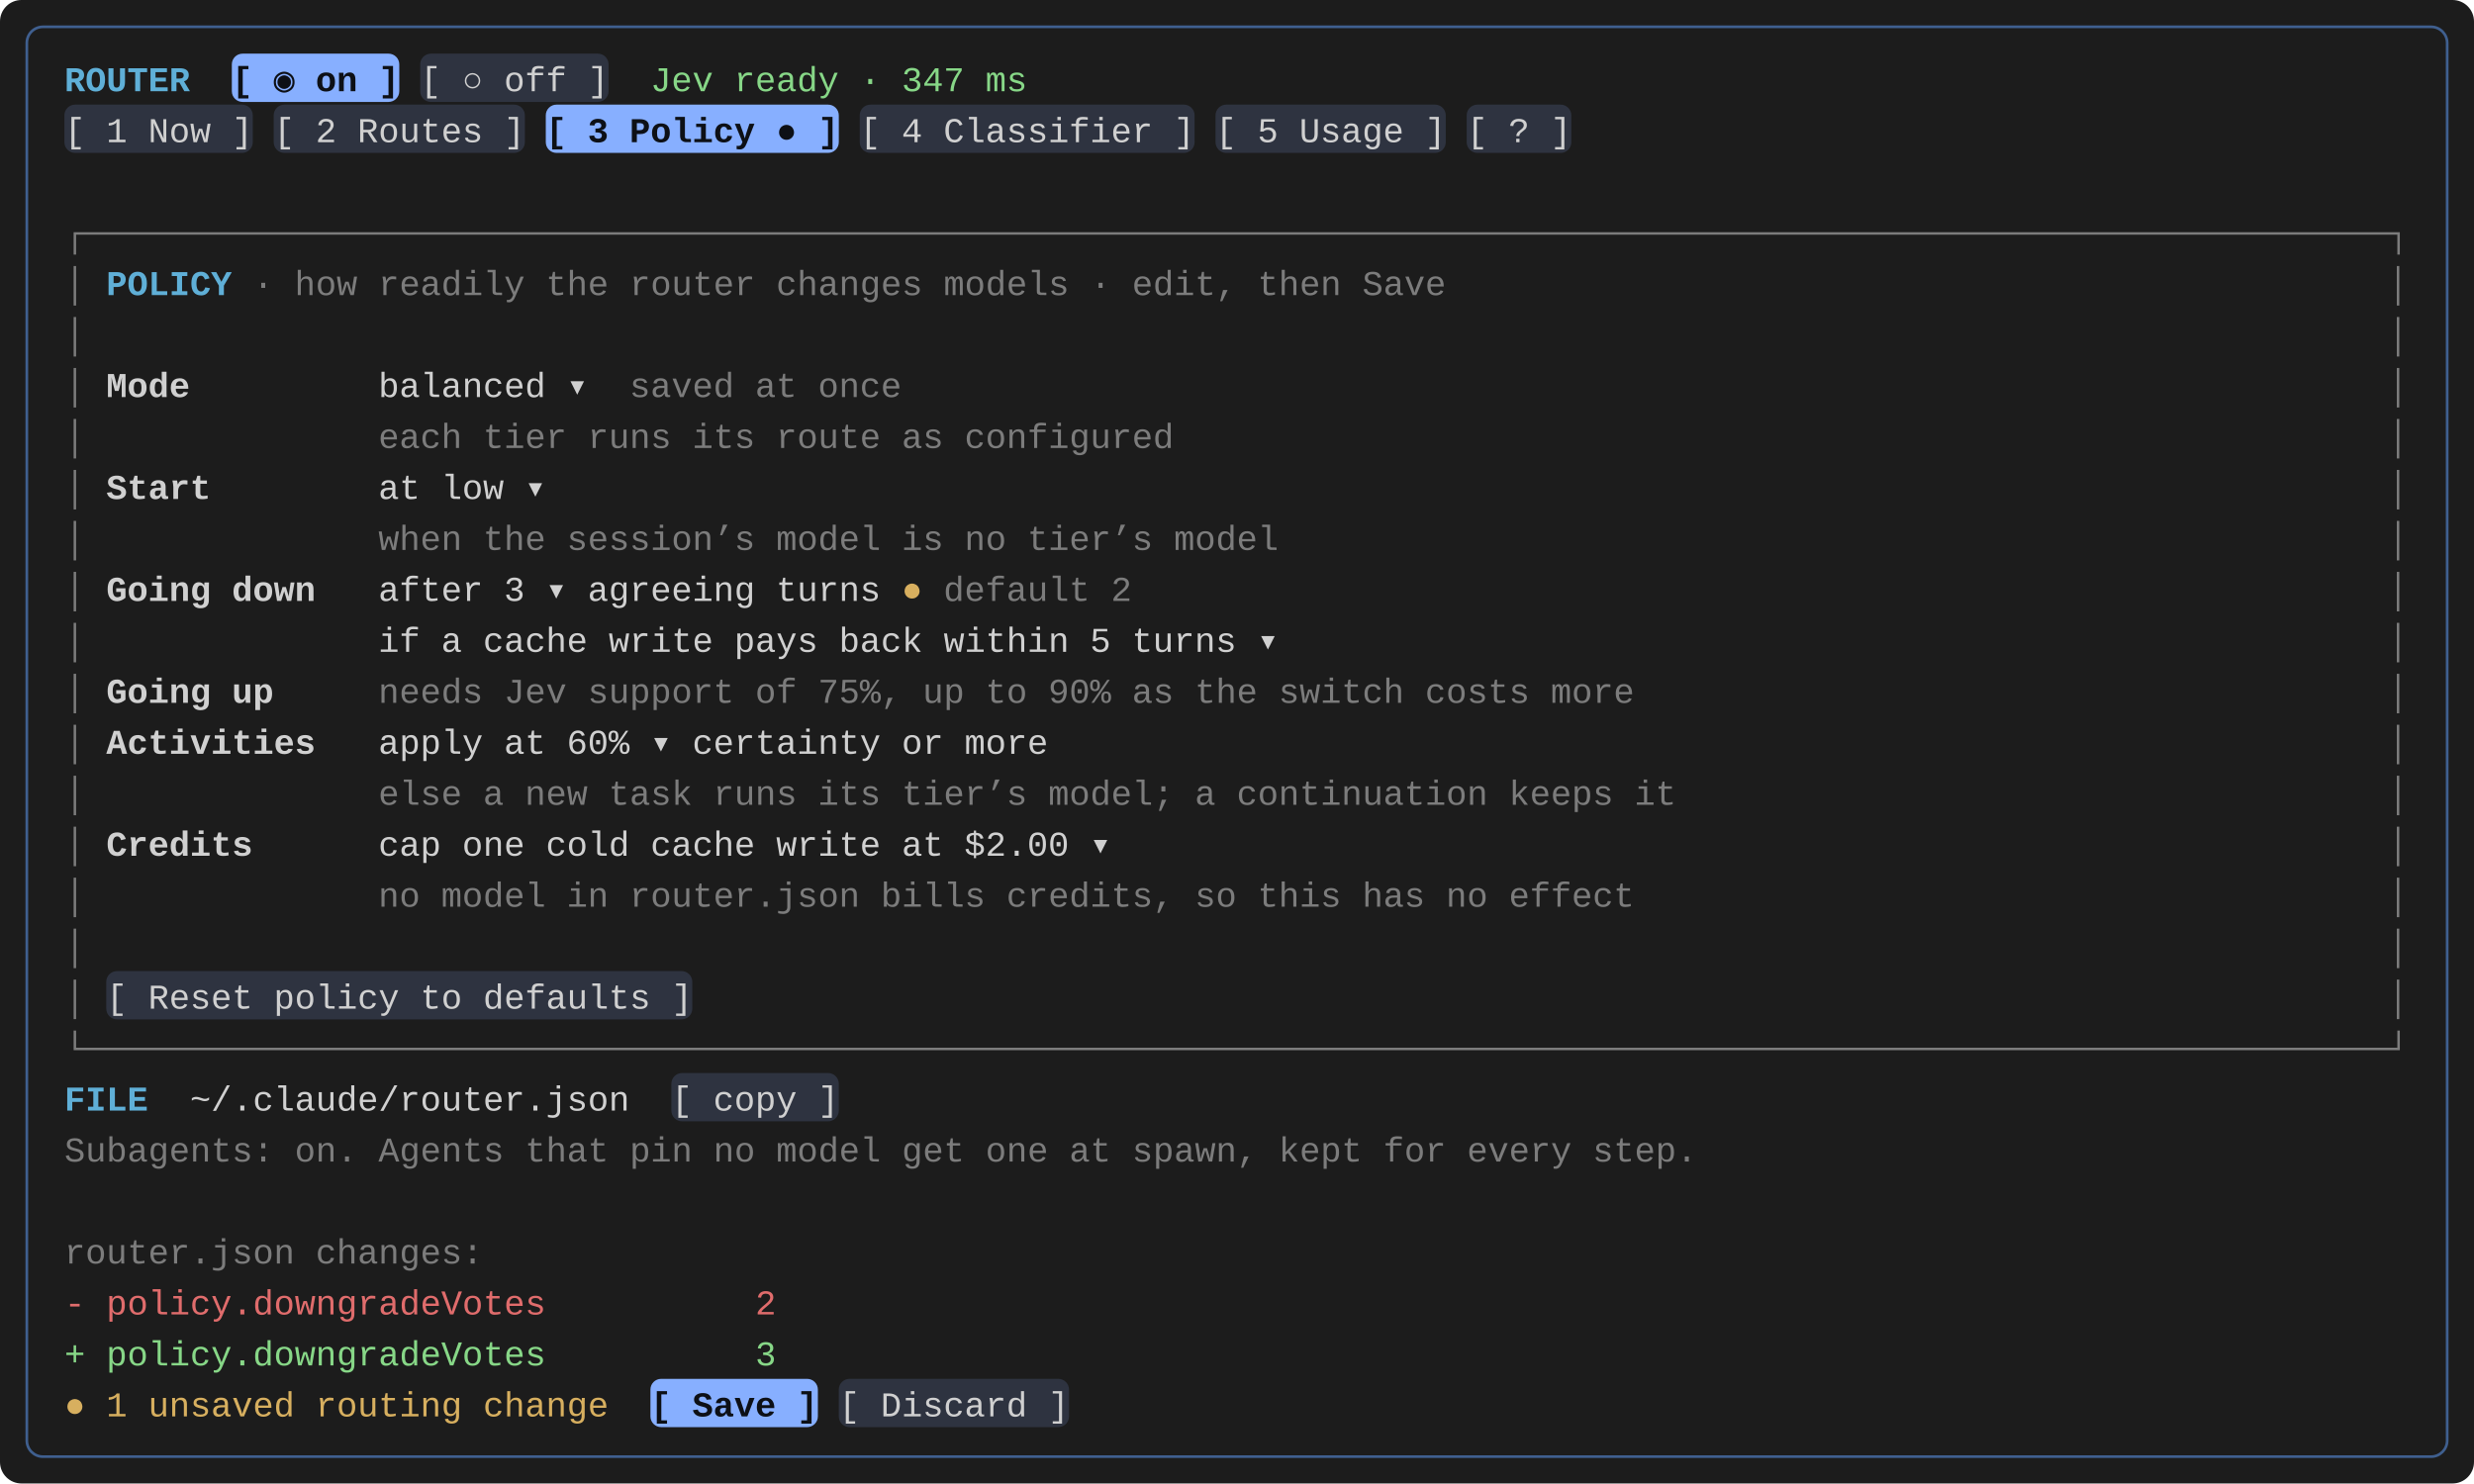
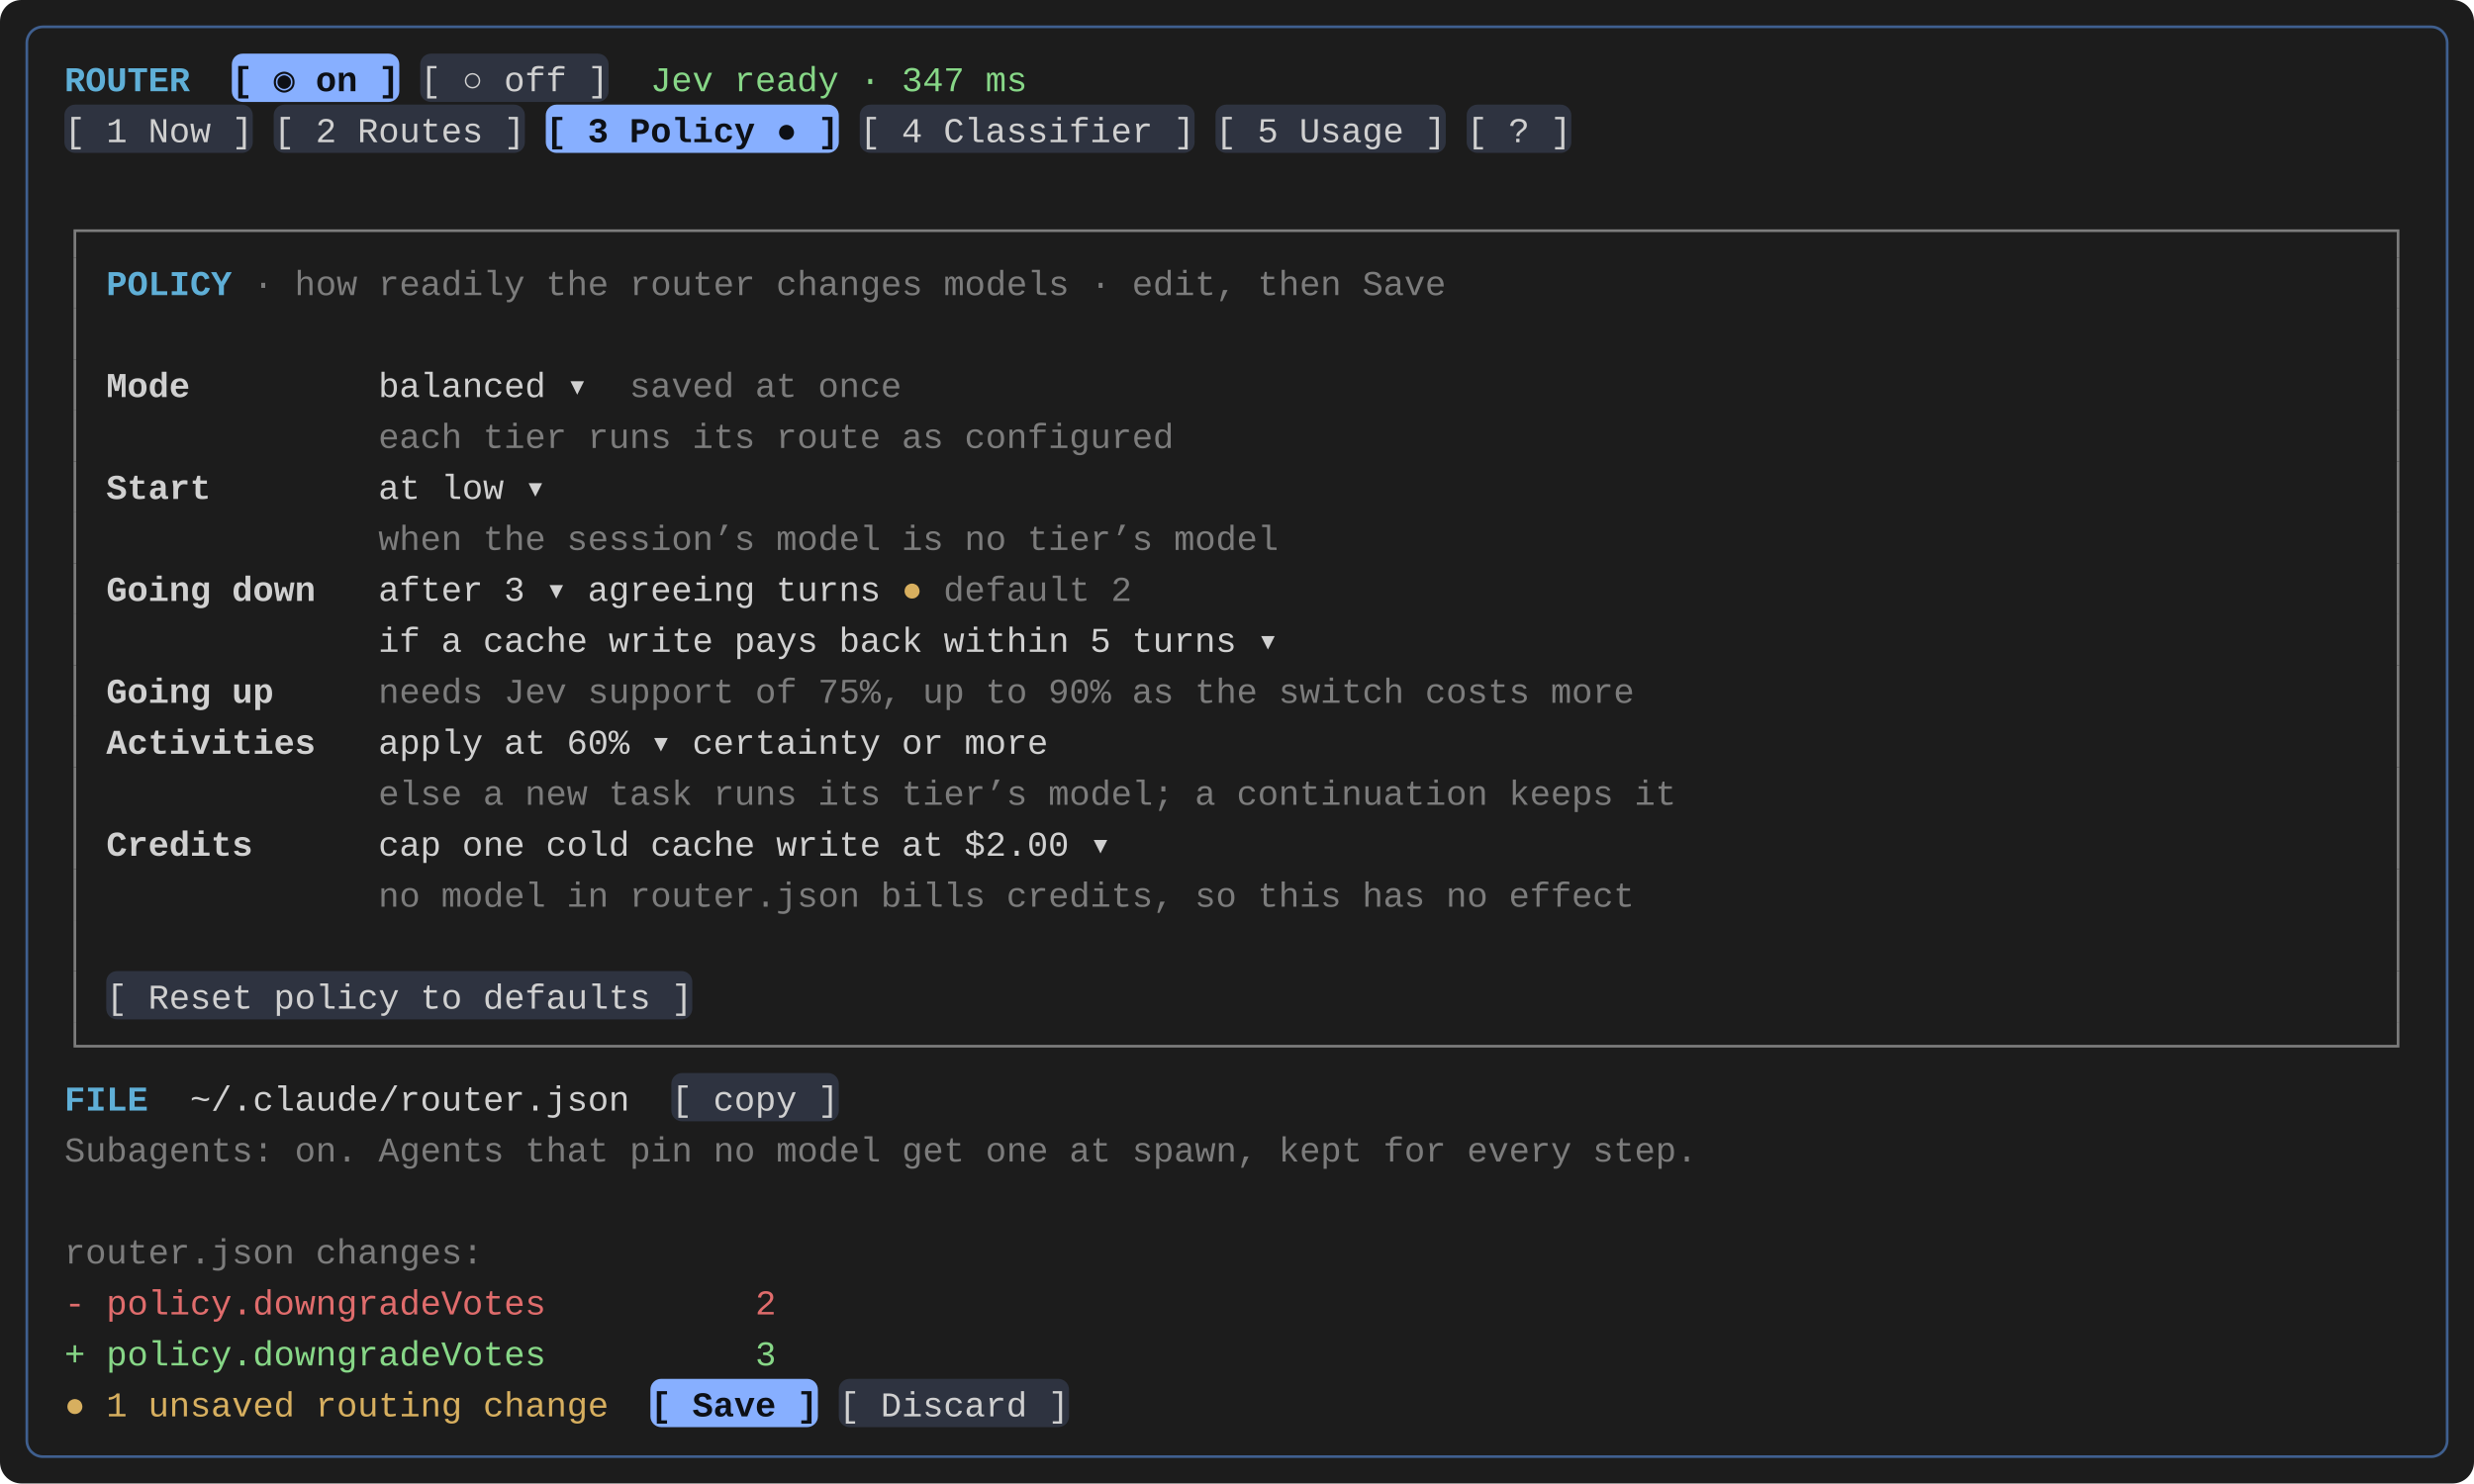
<svg xmlns="http://www.w3.org/2000/svg" viewBox="0 0 922 553" role="img" aria-labelledby="title desc">
  <style>
    text { font-family: ui-monospace, SFMono-Regular, Menlo, Consolas, 'Liberation Mono', monospace; font-size: 13px; }
    .cap { font-family: system-ui, -apple-system, 'Segoe UI', sans-serif; font-size: 12px; fill: #9a988f; }
  </style>
  <rect width="922" height="553" rx="8" fill="#1c1c1c" />
  <rect x="10" y="10" width="902" height="533" rx="6" fill="none" stroke="#3f5f8f" />
  <text x="24.0" y="34" fill="#5fafd7" font-weight="700" xml:space="preserve">ROUTER</text>
  <rect x="86.4" y="20" width="62.4" height="18" rx="4" fill="#87afff" />
  <text x="86.4" y="34" fill="#0d1016" font-weight="700" xml:space="preserve">[ ◉ on ]</text>
  <rect x="156.6" y="20" width="70.2" height="18" rx="4" fill="#2e3340" />
  <text x="156.6" y="34" fill="#d0d0d0" xml:space="preserve">[ ○ off ]</text>
  <text x="242.4" y="34" fill="#87d787" xml:space="preserve">Jev ready · 347 ms</text>
  <rect x="24.0" y="39" width="70.2" height="18" rx="4" fill="#2e3340" />
  <text x="24.0" y="53" fill="#d0d0d0" xml:space="preserve">[ 1 Now ]</text>
  <rect x="102.0" y="39" width="93.6" height="18" rx="4" fill="#2e3340" />
  <text x="102.0" y="53" fill="#d0d0d0" xml:space="preserve">[ 2 Routes ]</text>
  <rect x="203.4" y="39" width="109.2" height="18" rx="4" fill="#87afff" />
  <text x="203.4" y="53" fill="#0d1016" font-weight="700" xml:space="preserve">[ 3 Policy ● ]</text>
  <rect x="320.4" y="39" width="124.8" height="18" rx="4" fill="#2e3340" />
  <text x="320.4" y="53" fill="#d0d0d0" xml:space="preserve">[ 4 Classifier ]</text>
  <rect x="453.0" y="39" width="85.8" height="18" rx="4" fill="#2e3340" />
  <text x="453.0" y="53" fill="#d0d0d0" xml:space="preserve">[ 5 Usage ]</text>
  <rect x="546.6" y="39" width="39.0" height="18" rx="4" fill="#2e3340" />
  <text x="546.6" y="53" fill="#d0d0d0" xml:space="preserve">[ ? ]</text>
-   <text x="24.0" y="91" fill="#7c7c7c" xml:space="preserve">┌──────────────────────────────────────────────────────────────────────────────────────────────────────────────┐</text>
-   <text x="24.0" y="110" fill="#7c7c7c" xml:space="preserve">│</text>
+   <path d="M27.9 96V86H893.7V96" fill="none" stroke="#7c7c7c" />
+   <path d="M27.9 96V115" fill="none" stroke="#7c7c7c" />
  <text x="39.6" y="110" fill="#5fafd7" font-weight="700" xml:space="preserve">POLICY</text>
  <text x="86.4" y="110" fill="#7c7c7c" xml:space="preserve"> · how readily the router changes models · edit, then Save</text>
-   <text x="889.8" y="110" fill="#7c7c7c" xml:space="preserve">│</text>
-   <text x="24.0" y="129" fill="#7c7c7c" xml:space="preserve">│</text>
-   <text x="889.8" y="129" fill="#7c7c7c" xml:space="preserve">│</text>
-   <text x="24.0" y="148" fill="#7c7c7c" xml:space="preserve">│</text>
+   <path d="M893.7 96V115" fill="none" stroke="#7c7c7c" />
+   <path d="M27.9 115V134" fill="none" stroke="#7c7c7c" />
+   <path d="M893.7 115V134" fill="none" stroke="#7c7c7c" />
+   <path d="M27.9 134V153" fill="none" stroke="#7c7c7c" />
  <text x="39.6" y="148" fill="#d0d0d0" font-weight="700" xml:space="preserve">Mode</text>
  <text x="141.0" y="148" fill="#d0d0d0" xml:space="preserve">balanced ▾</text>
  <text x="219.0" y="148" fill="#7c7c7c" xml:space="preserve">  saved at once</text>
-   <text x="889.8" y="148" fill="#7c7c7c" xml:space="preserve">│</text>
-   <text x="24.0" y="167" fill="#7c7c7c" xml:space="preserve">│</text>
+   <path d="M893.7 134V153" fill="none" stroke="#7c7c7c" />
+   <path d="M27.9 153V172" fill="none" stroke="#7c7c7c" />
  <text x="141.0" y="167" fill="#7c7c7c" xml:space="preserve">each tier runs its route as configured</text>
-   <text x="889.8" y="167" fill="#7c7c7c" xml:space="preserve">│</text>
-   <text x="24.0" y="186" fill="#7c7c7c" xml:space="preserve">│</text>
+   <path d="M893.7 153V172" fill="none" stroke="#7c7c7c" />
+   <path d="M27.9 172V191" fill="none" stroke="#7c7c7c" />
  <text x="39.6" y="186" fill="#d0d0d0" font-weight="700" xml:space="preserve">Start</text>
  <text x="141.0" y="186" fill="#d0d0d0" xml:space="preserve">at </text>
  <text x="164.4" y="186" fill="#d0d0d0" xml:space="preserve">low ▾</text>
-   <text x="889.8" y="186" fill="#7c7c7c" xml:space="preserve">│</text>
-   <text x="24.0" y="205" fill="#7c7c7c" xml:space="preserve">│</text>
+   <path d="M893.7 172V191" fill="none" stroke="#7c7c7c" />
+   <path d="M27.9 191V210" fill="none" stroke="#7c7c7c" />
  <text x="141.0" y="205" fill="#7c7c7c" xml:space="preserve">when the session’s model is no tier’s model</text>
-   <text x="889.8" y="205" fill="#7c7c7c" xml:space="preserve">│</text>
-   <text x="24.0" y="224" fill="#7c7c7c" xml:space="preserve">│</text>
+   <path d="M893.7 191V210" fill="none" stroke="#7c7c7c" />
+   <path d="M27.9 210V229" fill="none" stroke="#7c7c7c" />
  <text x="39.6" y="224" fill="#d0d0d0" font-weight="700" xml:space="preserve">Going down</text>
  <text x="141.0" y="224" fill="#d0d0d0" xml:space="preserve">after </text>
  <text x="187.8" y="224" fill="#d0d0d0" xml:space="preserve">3 ▾</text>
  <text x="211.2" y="224" fill="#d0d0d0" xml:space="preserve"> agreeing turns </text>
  <text x="336.0" y="224" fill="#d7af5f" xml:space="preserve">●</text>
  <text x="351.6" y="224" fill="#7c7c7c" xml:space="preserve">default 2</text>
-   <text x="889.8" y="224" fill="#7c7c7c" xml:space="preserve">│</text>
-   <text x="24.0" y="243" fill="#7c7c7c" xml:space="preserve">│</text>
+   <path d="M893.7 210V229" fill="none" stroke="#7c7c7c" />
+   <path d="M27.9 229V248" fill="none" stroke="#7c7c7c" />
  <text x="141.0" y="243" fill="#d0d0d0" xml:space="preserve">if a cache write pays back within </text>
  <text x="406.2" y="243" fill="#d0d0d0" xml:space="preserve">5 turns ▾</text>
-   <text x="889.8" y="243" fill="#7c7c7c" xml:space="preserve">│</text>
-   <text x="24.0" y="262" fill="#7c7c7c" xml:space="preserve">│</text>
+   <path d="M893.7 229V248" fill="none" stroke="#7c7c7c" />
+   <path d="M27.9 248V267" fill="none" stroke="#7c7c7c" />
  <text x="39.6" y="262" fill="#d0d0d0" font-weight="700" xml:space="preserve">Going up</text>
  <text x="141.0" y="262" fill="#7c7c7c" xml:space="preserve">needs Jev support of 75%, up to 90% as the switch costs more</text>
-   <text x="889.8" y="262" fill="#7c7c7c" xml:space="preserve">│</text>
-   <text x="24.0" y="281" fill="#7c7c7c" xml:space="preserve">│</text>
+   <path d="M893.7 248V267" fill="none" stroke="#7c7c7c" />
+   <path d="M27.9 267V286" fill="none" stroke="#7c7c7c" />
  <text x="39.6" y="281" fill="#d0d0d0" font-weight="700" xml:space="preserve">Activities</text>
  <text x="141.0" y="281" fill="#d0d0d0" xml:space="preserve">apply at </text>
  <text x="211.2" y="281" fill="#d0d0d0" xml:space="preserve">60% ▾</text>
  <text x="250.2" y="281" fill="#d0d0d0" xml:space="preserve"> certainty or more </text>
-   <text x="889.8" y="281" fill="#7c7c7c" xml:space="preserve">│</text>
-   <text x="24.0" y="300" fill="#7c7c7c" xml:space="preserve">│</text>
+   <path d="M893.7 267V286" fill="none" stroke="#7c7c7c" />
+   <path d="M27.9 286V305" fill="none" stroke="#7c7c7c" />
  <text x="141.0" y="300" fill="#7c7c7c" xml:space="preserve">else a new task runs its tier’s model; a continuation keeps it</text>
-   <text x="889.8" y="300" fill="#7c7c7c" xml:space="preserve">│</text>
-   <text x="24.0" y="319" fill="#7c7c7c" xml:space="preserve">│</text>
+   <path d="M893.7 286V305" fill="none" stroke="#7c7c7c" />
+   <path d="M27.9 305V324" fill="none" stroke="#7c7c7c" />
  <text x="39.6" y="319" fill="#d0d0d0" font-weight="700" xml:space="preserve">Credits</text>
  <text x="141.0" y="319" fill="#d0d0d0" xml:space="preserve">cap one cold cache write at </text>
  <text x="359.4" y="319" fill="#d0d0d0" xml:space="preserve">$2.00 ▾</text>
-   <text x="889.8" y="319" fill="#7c7c7c" xml:space="preserve">│</text>
-   <text x="24.0" y="338" fill="#7c7c7c" xml:space="preserve">│</text>
+   <path d="M893.7 305V324" fill="none" stroke="#7c7c7c" />
+   <path d="M27.9 324V343" fill="none" stroke="#7c7c7c" />
  <text x="141.0" y="338" fill="#7c7c7c" xml:space="preserve">no model in router.json bills credits, so this has no effect</text>
-   <text x="889.8" y="338" fill="#7c7c7c" xml:space="preserve">│</text>
-   <text x="24.0" y="357" fill="#7c7c7c" xml:space="preserve">│</text>
-   <text x="889.8" y="357" fill="#7c7c7c" xml:space="preserve">│</text>
-   <text x="24.0" y="376" fill="#7c7c7c" xml:space="preserve">│</text>
+   <path d="M893.7 324V343" fill="none" stroke="#7c7c7c" />
+   <path d="M27.9 343V362" fill="none" stroke="#7c7c7c" />
+   <path d="M893.7 343V362" fill="none" stroke="#7c7c7c" />
+   <path d="M27.9 362V381" fill="none" stroke="#7c7c7c" />
  <rect x="39.6" y="362" width="218.4" height="18" rx="4" fill="#2e3340" />
  <text x="39.6" y="376" fill="#d0d0d0" xml:space="preserve">[ Reset policy to defaults ]</text>
-   <text x="889.8" y="376" fill="#7c7c7c" xml:space="preserve">│</text>
-   <text x="24.0" y="395" fill="#7c7c7c" xml:space="preserve">└──────────────────────────────────────────────────────────────────────────────────────────────────────────────┘</text>
+   <path d="M893.7 362V381" fill="none" stroke="#7c7c7c" />
+   <path d="M27.9 381V390H893.7V381" fill="none" stroke="#7c7c7c" />
  <text x="24.0" y="414" fill="#5fafd7" font-weight="700" xml:space="preserve">FILE</text>
  <text x="55.2" y="414" fill="#d0d0d0" xml:space="preserve">  ~/.claude/router.json  </text>
  <rect x="250.2" y="400" width="62.4" height="18" rx="4" fill="#2e3340" />
  <text x="250.2" y="414" fill="#d0d0d0" xml:space="preserve">[ copy ]</text>
  <text x="24.0" y="433" fill="#7c7c7c" xml:space="preserve">Subagents: on. Agents that pin no model get one at spawn, kept for every step.</text>
  <text x="24.0" y="471" fill="#7c7c7c" xml:space="preserve">router.json changes:</text>
  <text x="24.0" y="490" fill="#e06c6c" xml:space="preserve">- policy.downgradeVotes          2</text>
  <text x="24.0" y="509" fill="#87d787" xml:space="preserve">+ policy.downgradeVotes          3</text>
  <text x="24.0" y="528" fill="#d7af5f" xml:space="preserve">● 1 unsaved routing change  </text>
  <rect x="242.4" y="514" width="62.4" height="18" rx="4" fill="#87afff" />
  <text x="242.4" y="528" fill="#0d1016" font-weight="700" xml:space="preserve">[ Save ]</text>
  <rect x="312.6" y="514" width="85.8" height="18" rx="4" fill="#2e3340" />
  <text x="312.6" y="528" fill="#d0d0d0" xml:space="preserve">[ Discard ]</text>
</svg>
